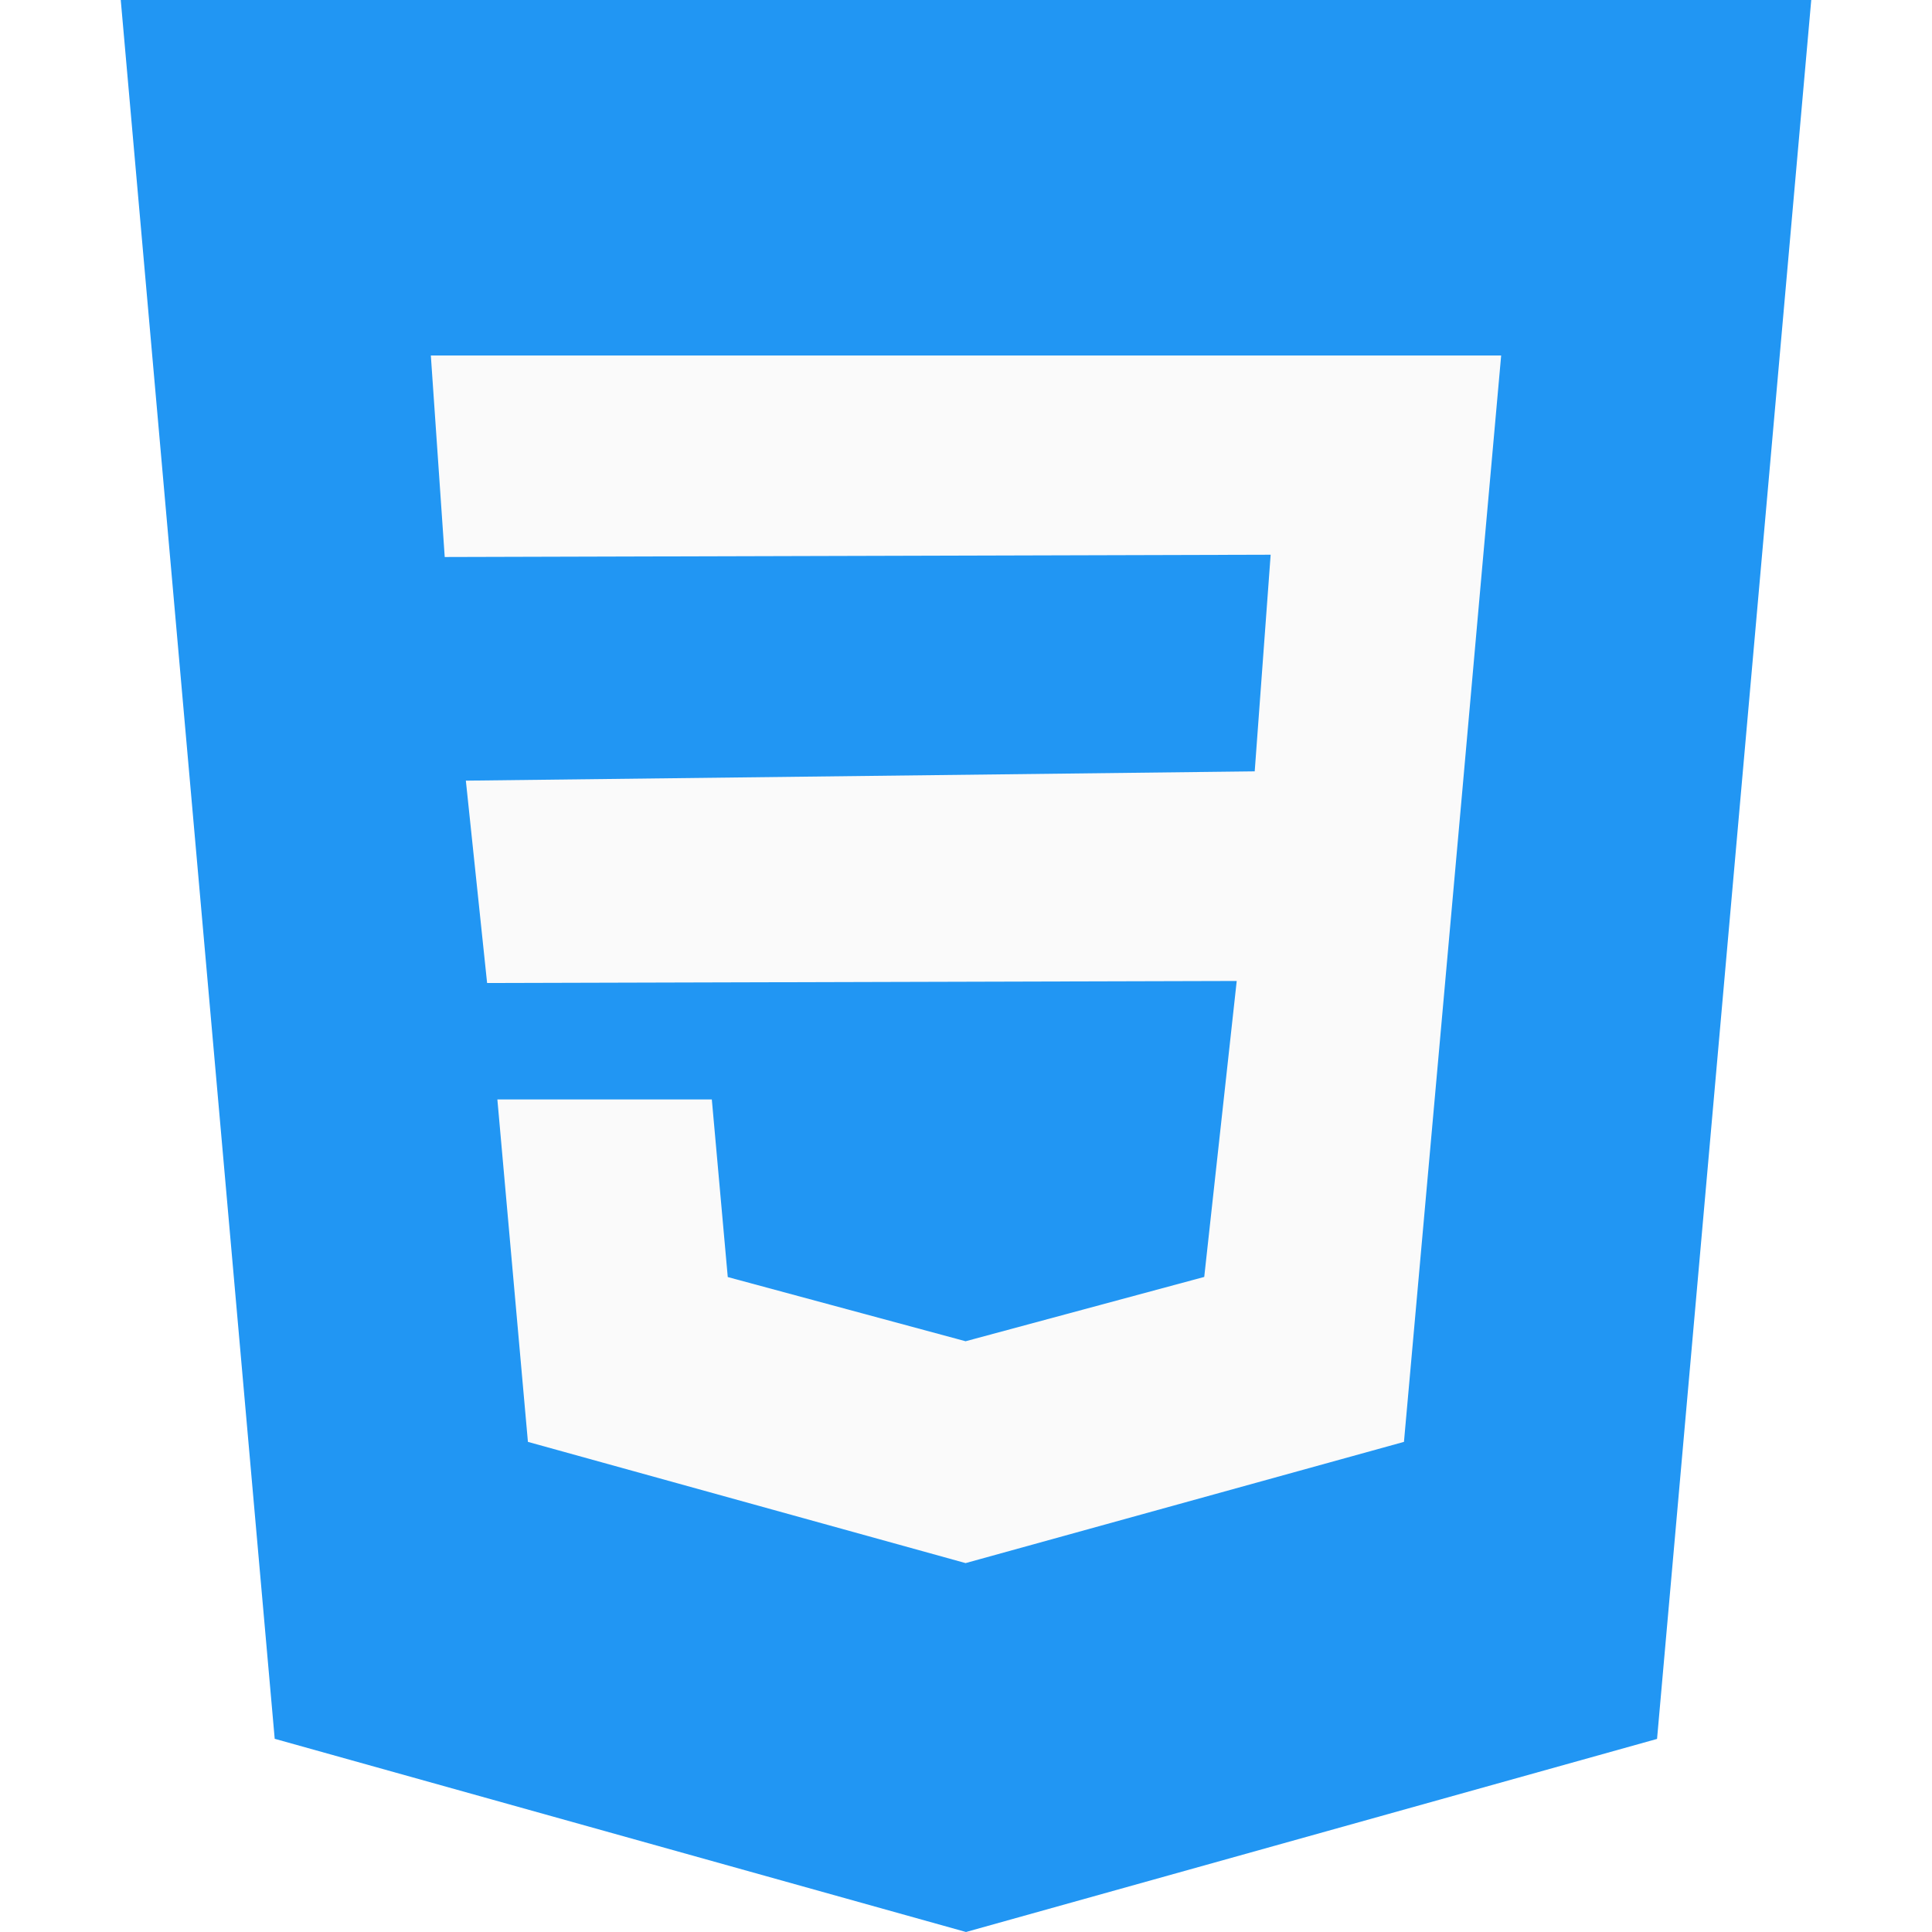
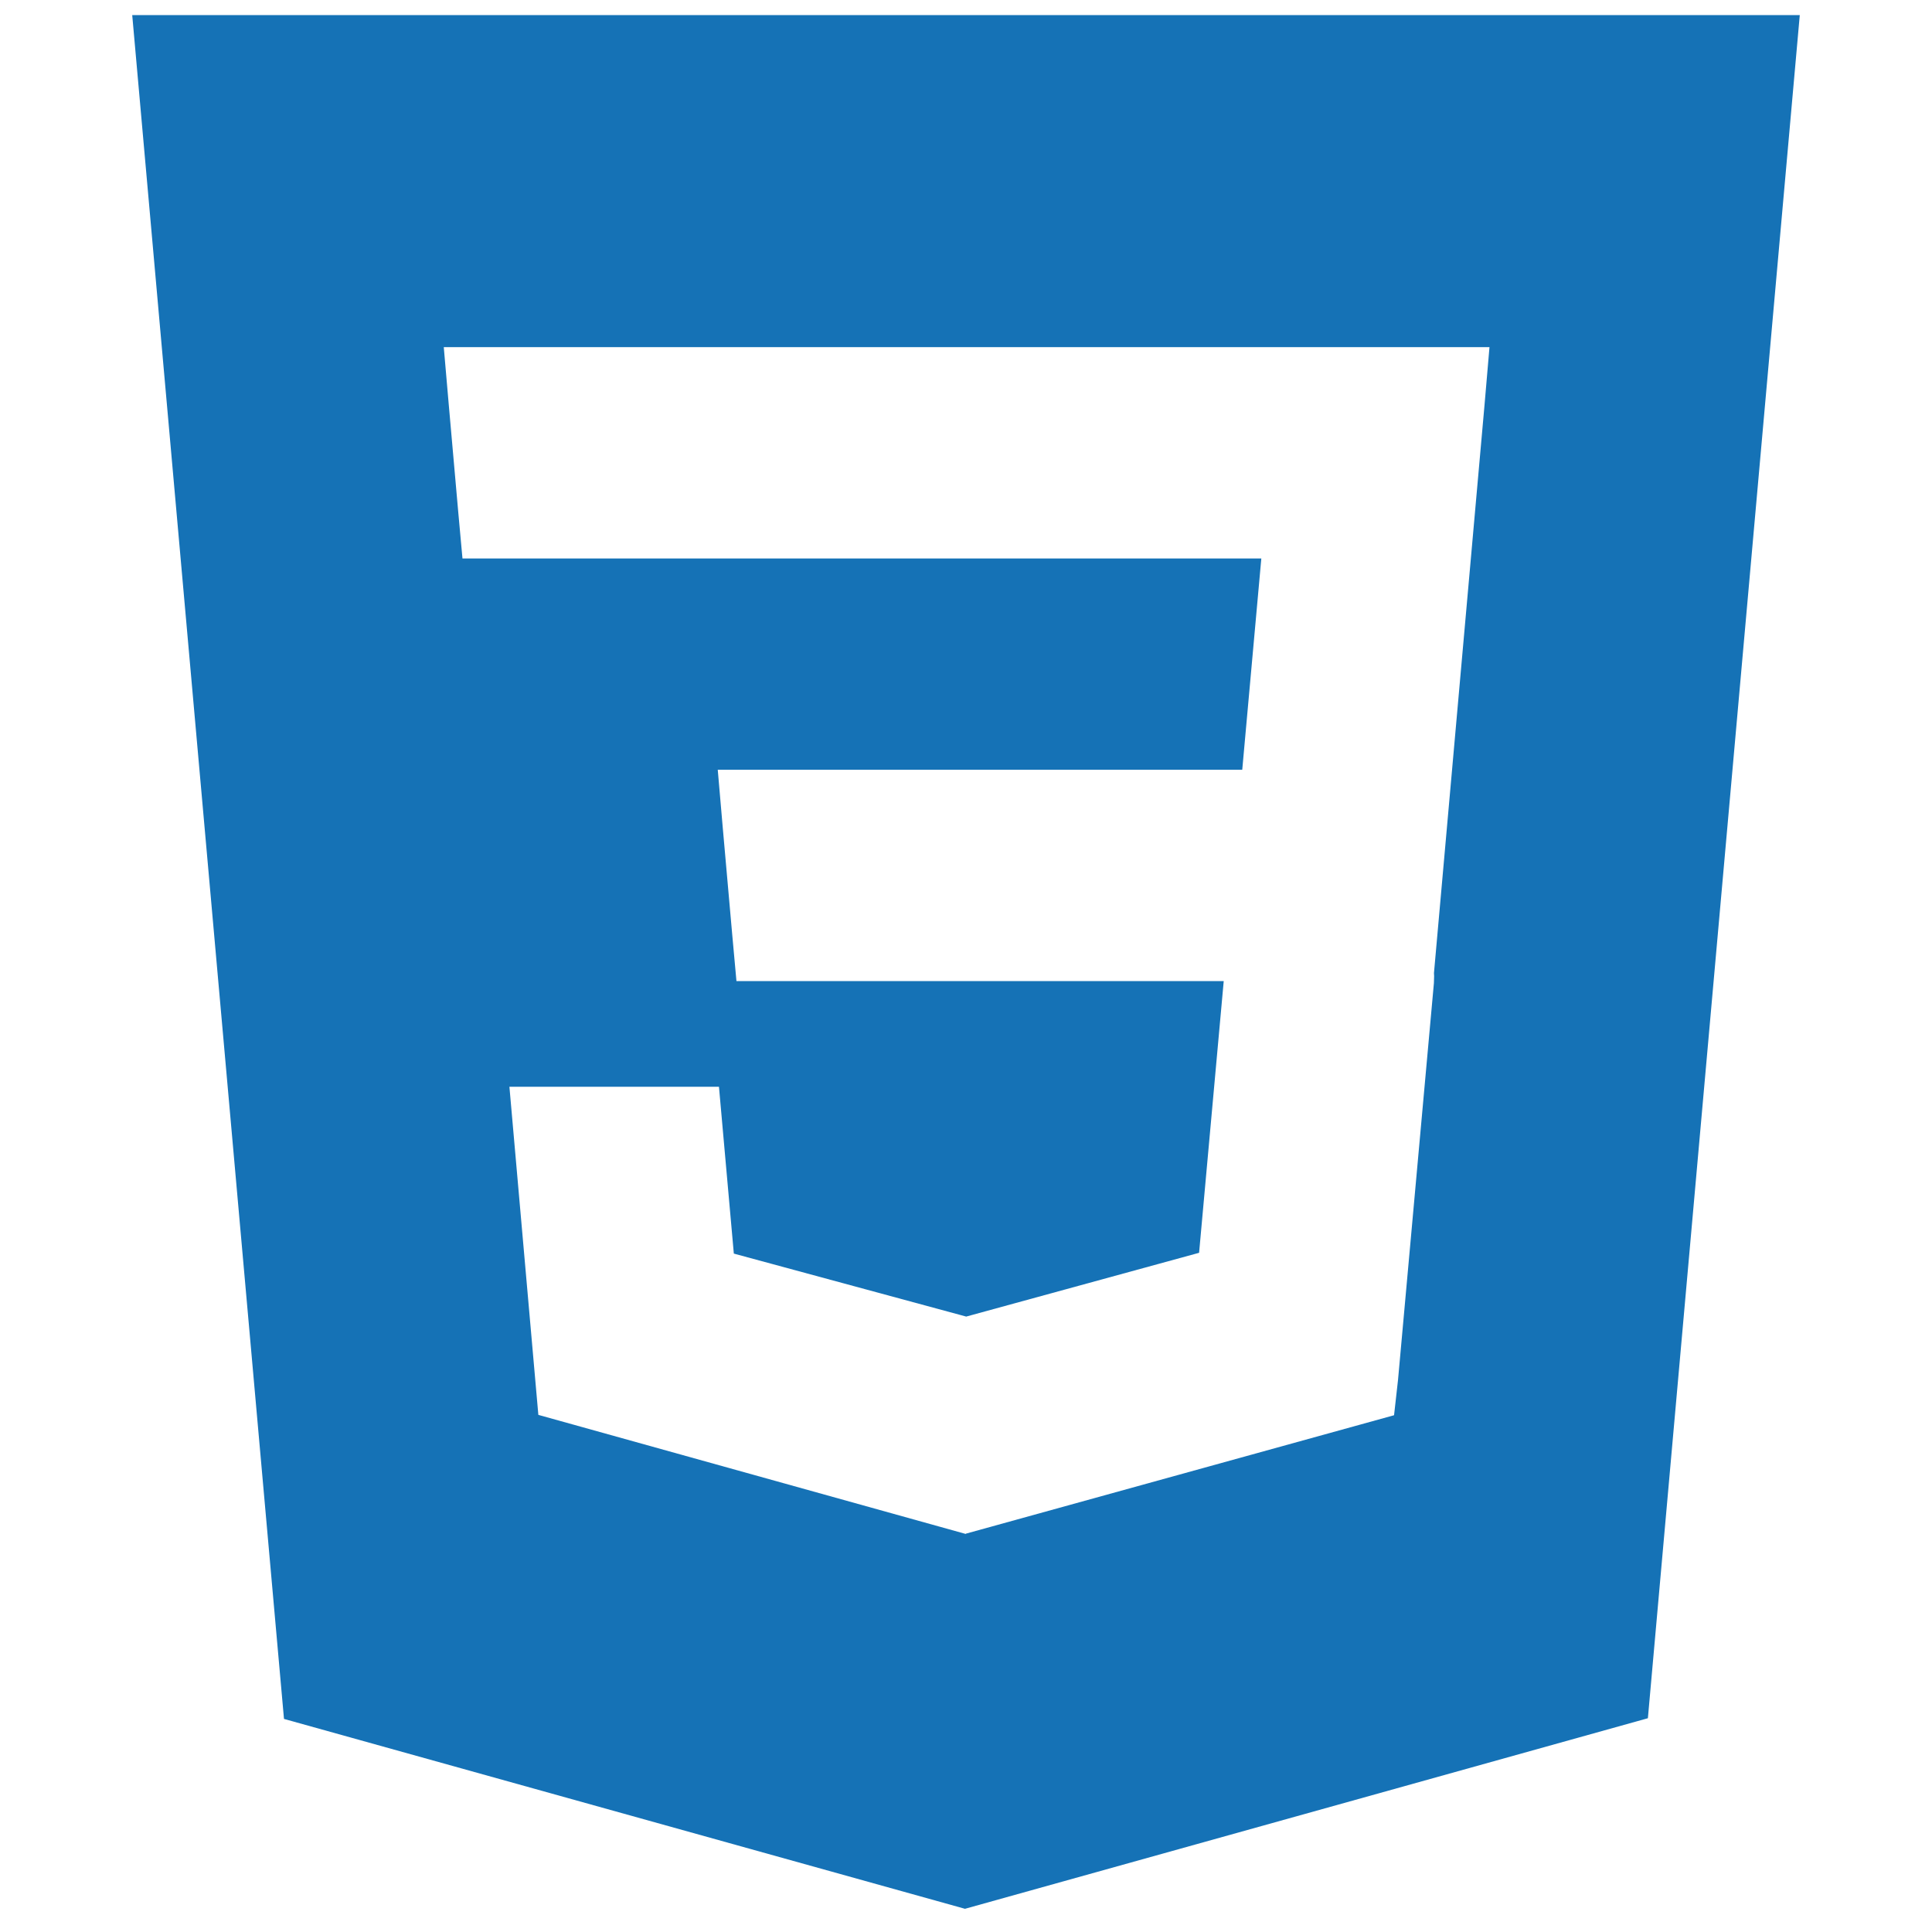
- <svg xmlns="http://www.w3.org/2000/svg" xml:space="preserve" viewBox="0 0 16 16" id="css">
-   <path fill="#2196F3" d="m1 0 1.275 14.4L8 16l5.723-1.599L15 0z" />
-   <path fill="#FAFAFA" d="m12.274 4.709-.161 1.809-.486 5.423L8 12.944l-.003.001-3.625-1.004-.253-2.836h1.776l.132 1.471 1.971.532.001-.001 1.974-.532.269-2.451-6.208.017-.176-1.676 6.533-.077.132-1.794-6.84.019-.115-1.669h8.864z" />
+ <svg xmlns="http://www.w3.org/2000/svg" viewBox="0 0 128 128" id="css3">
+   <path fill="#1572B6" d="M8.76 1l10.055 112.883 45.118 12.58 45.244-12.626 10.063-112.837h-110.48zm89.591 25.862l-3.347 37.605.01.203-.014.467v-.004l-2.378 26.294-.262 2.336-28.36 7.844v.001l-.022.019-28.311-7.888-1.917-21.739h13.883l.985 11.054 15.386 4.17-.004.008v-.002l15.443-4.229 1.632-18.001h-32.283l-.277-3.043-.631-7.129-.331-3.828h34.749l1.264-14h-52.926l-.277-3.041-.63-7.131-.332-3.828h69.281l-.331 3.862z" />
</svg>
